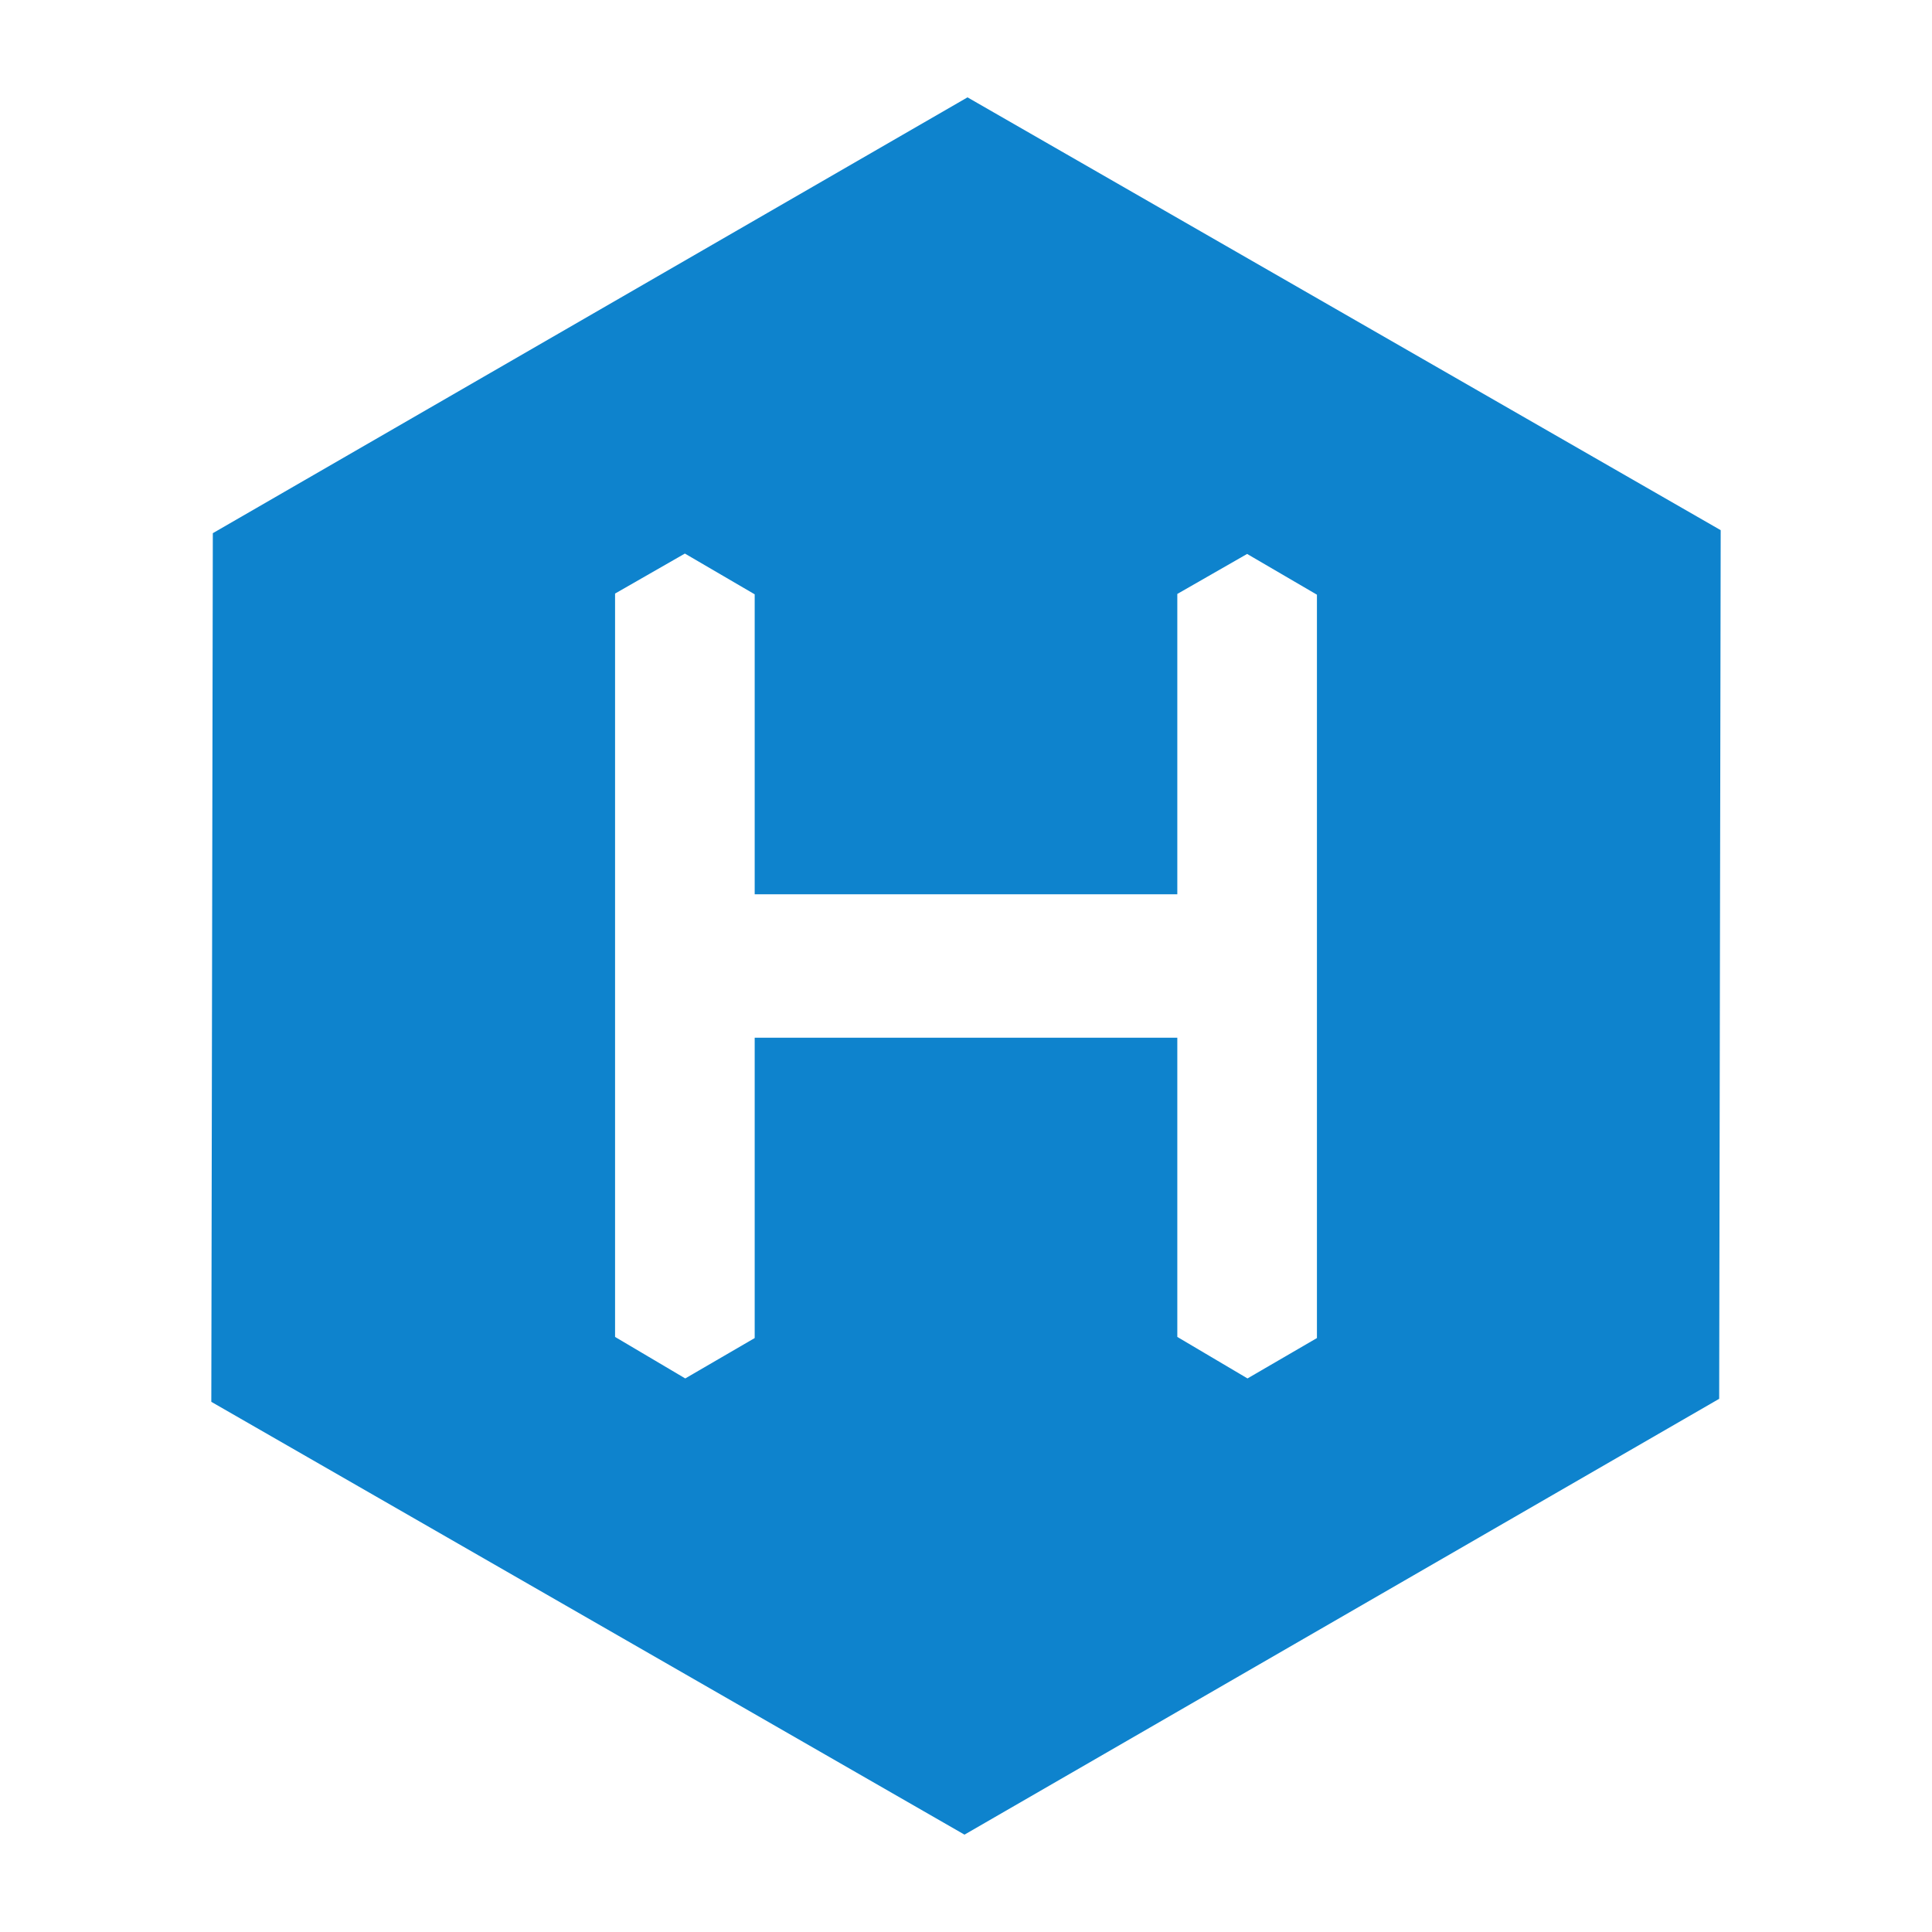
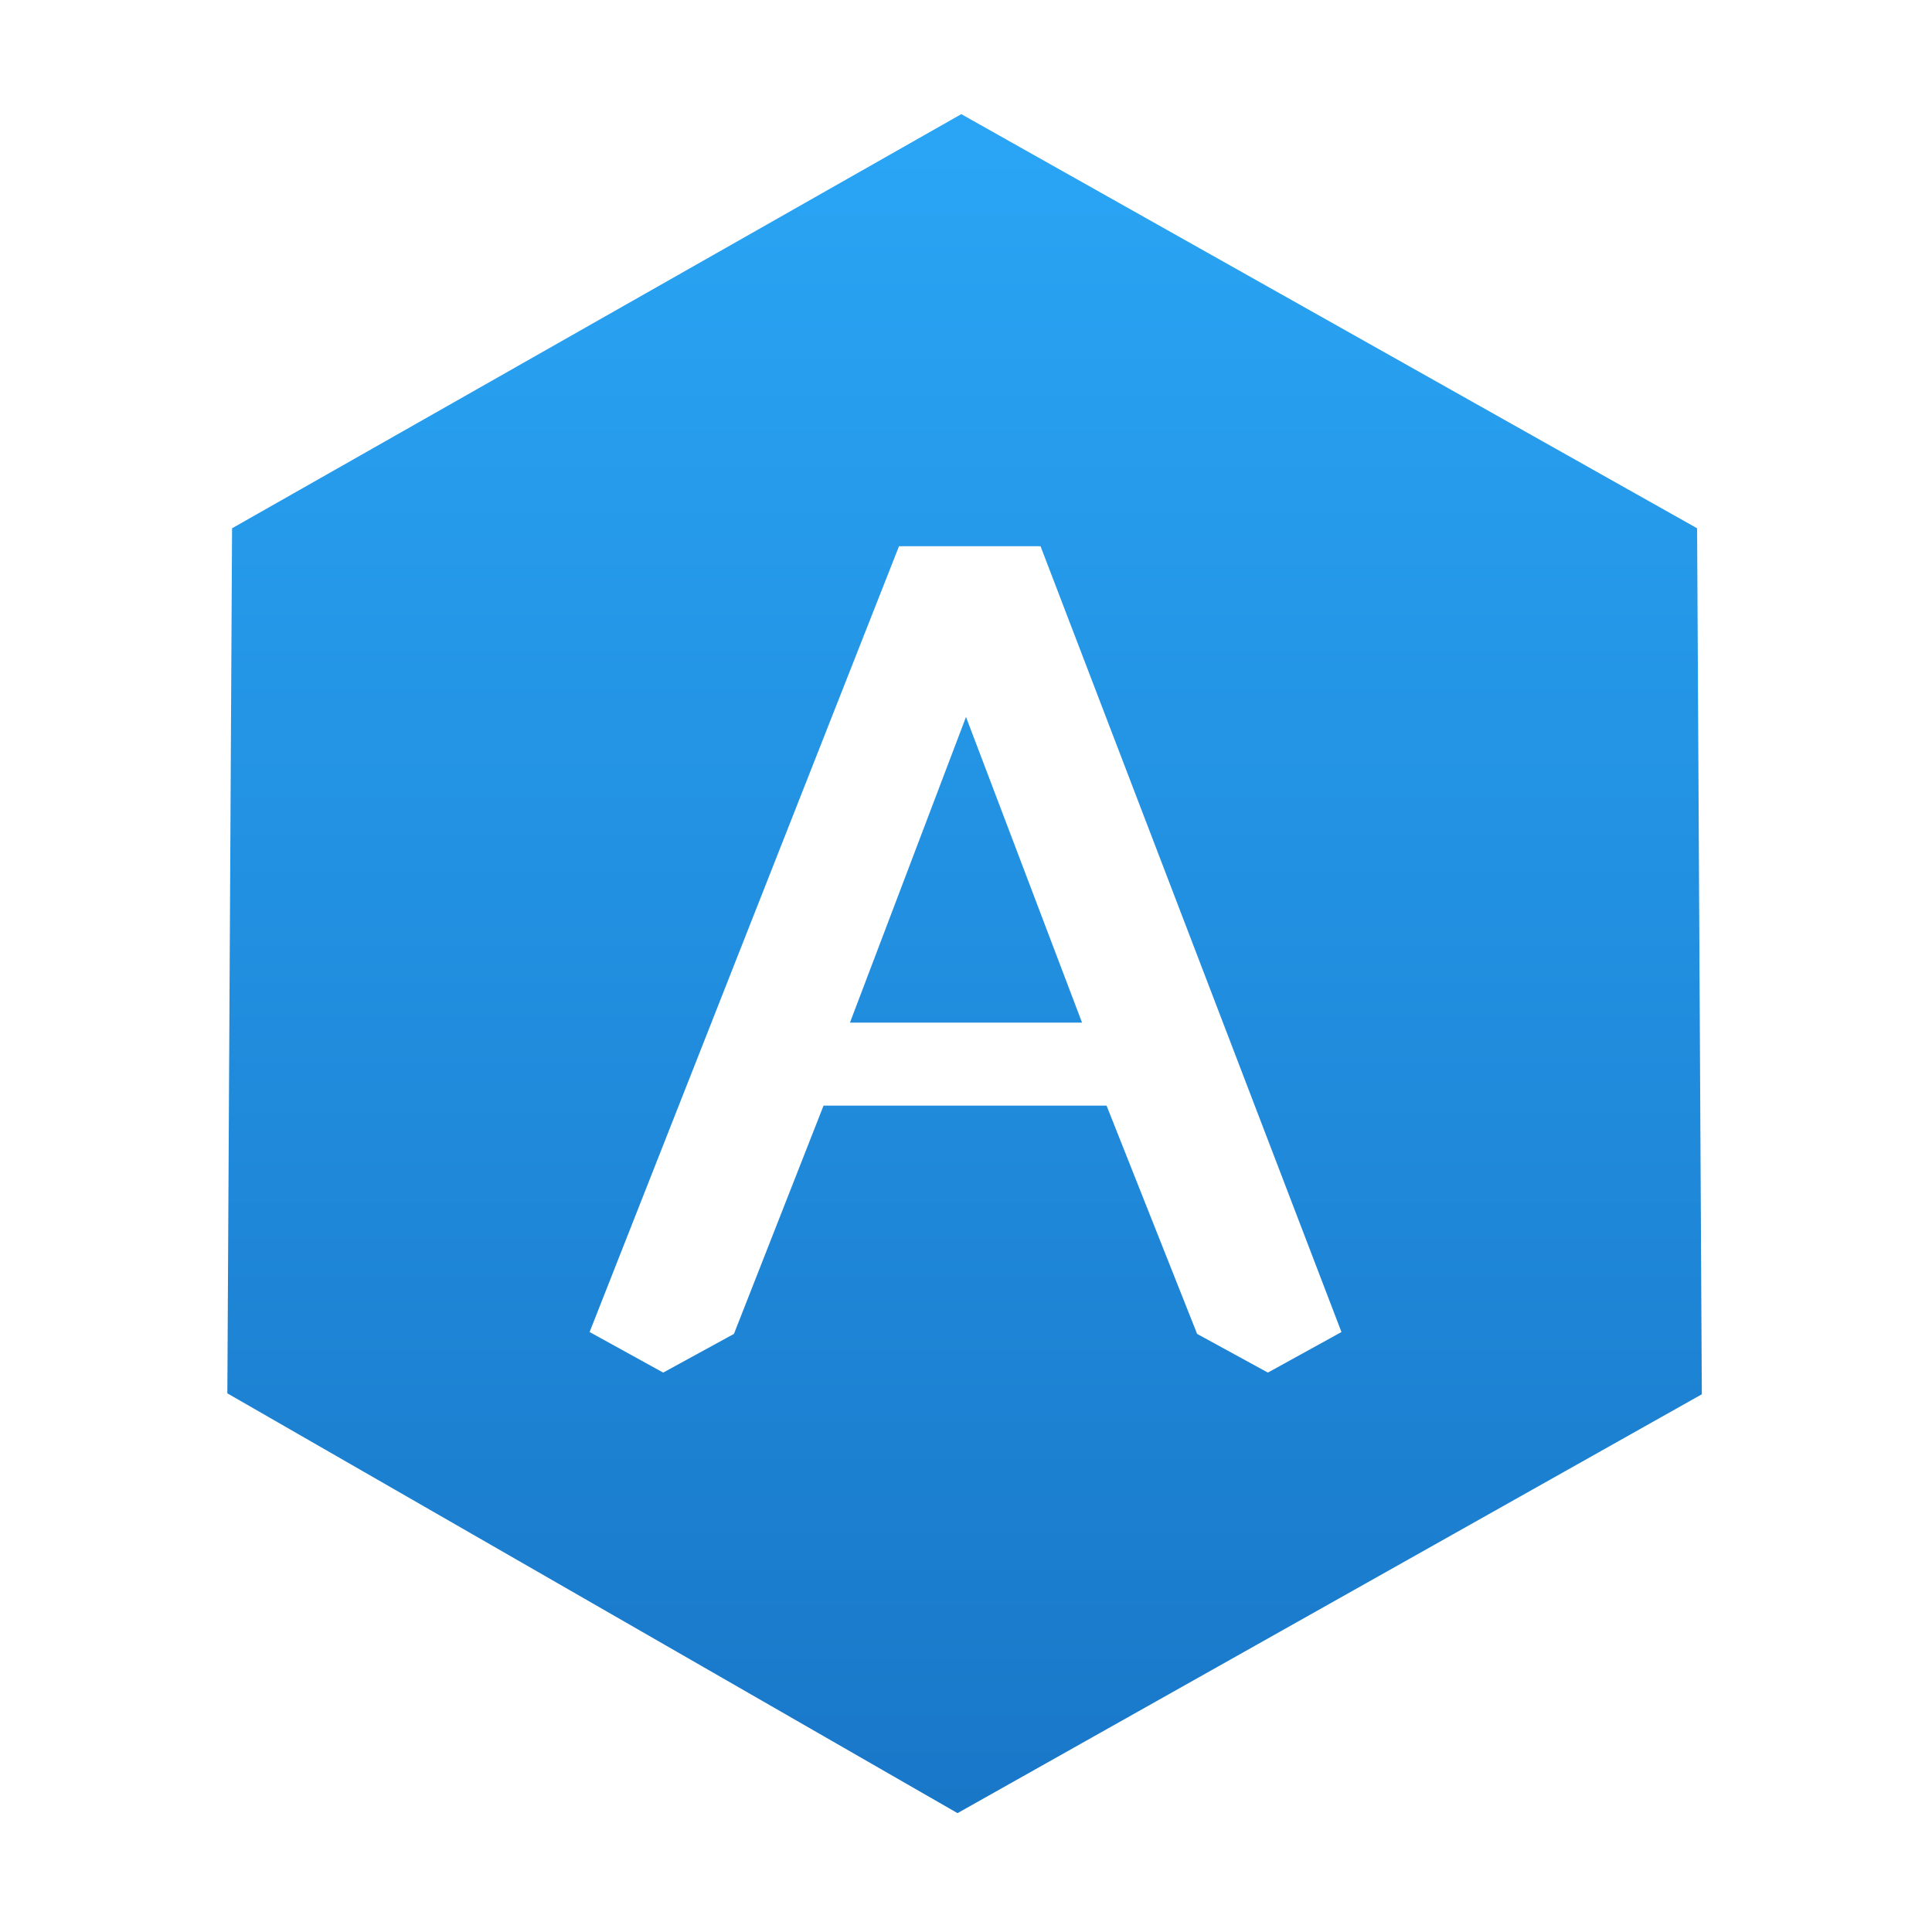
- <svg xmlns="http://www.w3.org/2000/svg" version="1.1" id="圖層_1" x="0px" y="0px" width="512px" height="512px" viewBox="0 0 512 512" enable-background="new 0 0 512 512" xml:space="preserve">
-   <path fill="#0E83CD" d="M256.4,25.8l-200,115.5L56,371.5l199.6,114.7l200-115.5l0.4-230.2L256.4,25.8z M349,354.6l-18.4,10.7  l-18.6-11V275H200v79.6l-18.4,10.7l-18.6-11v-197l18.5-10.6l18.5,10.8V237h112v-79.6l18.5-10.6l18.5,10.8V354.6z" />
+ <svg xmlns="http://www.w3.org/2000/svg" width="2048" height="2048" viewBox="0 0 2048 2048">
+   <defs>
+     <linearGradient id="a" x1="0" y1="0" x2="0" y2="1">
+       <stop offset="0%" stop-color="#2aa5f5" />
+       <stop offset="100%" stop-color="#1977c8" />
+     </linearGradient>
+   </defs>
+   <path fill="url(#a)" fill-rule="evenodd" d="m1019 121 780 439 5 918-789 444-774-445 5-917Zm-66 458-328 833 78 43 75-41 95-242h300l96 242 75 41 78-43-319-833H953Zm71 181-123 324h246l-123-324Z" />
</svg>
